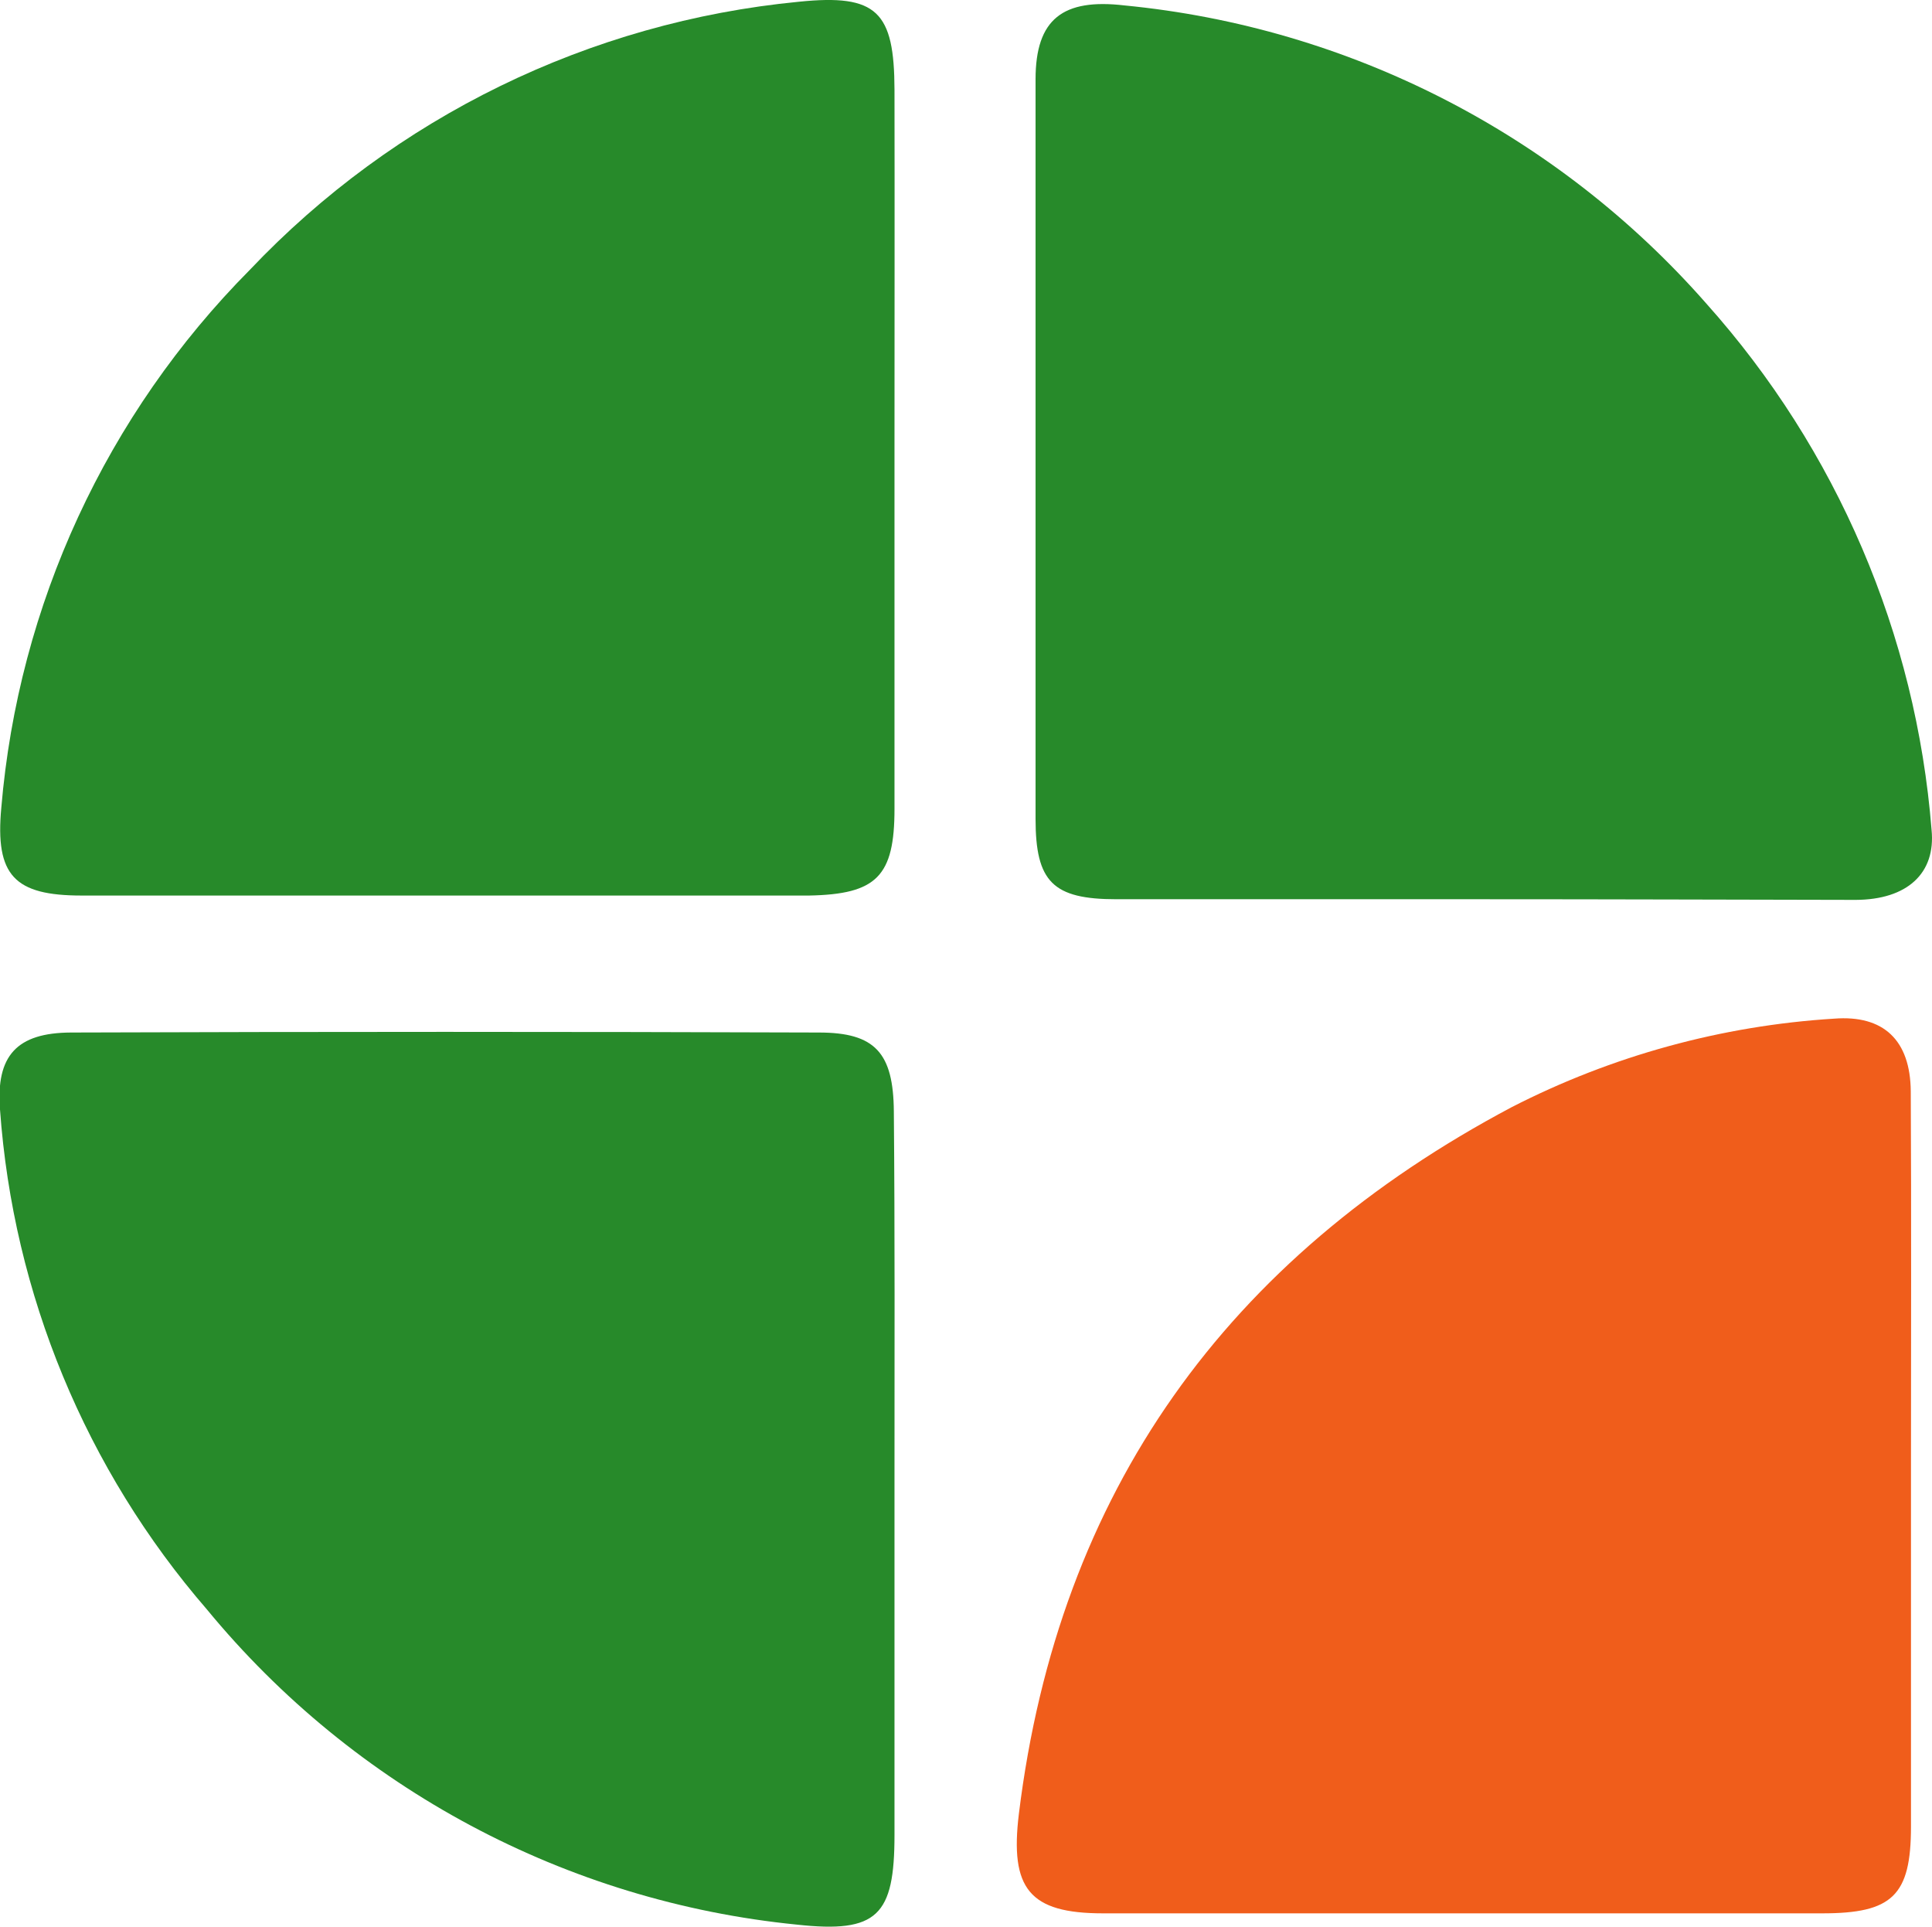
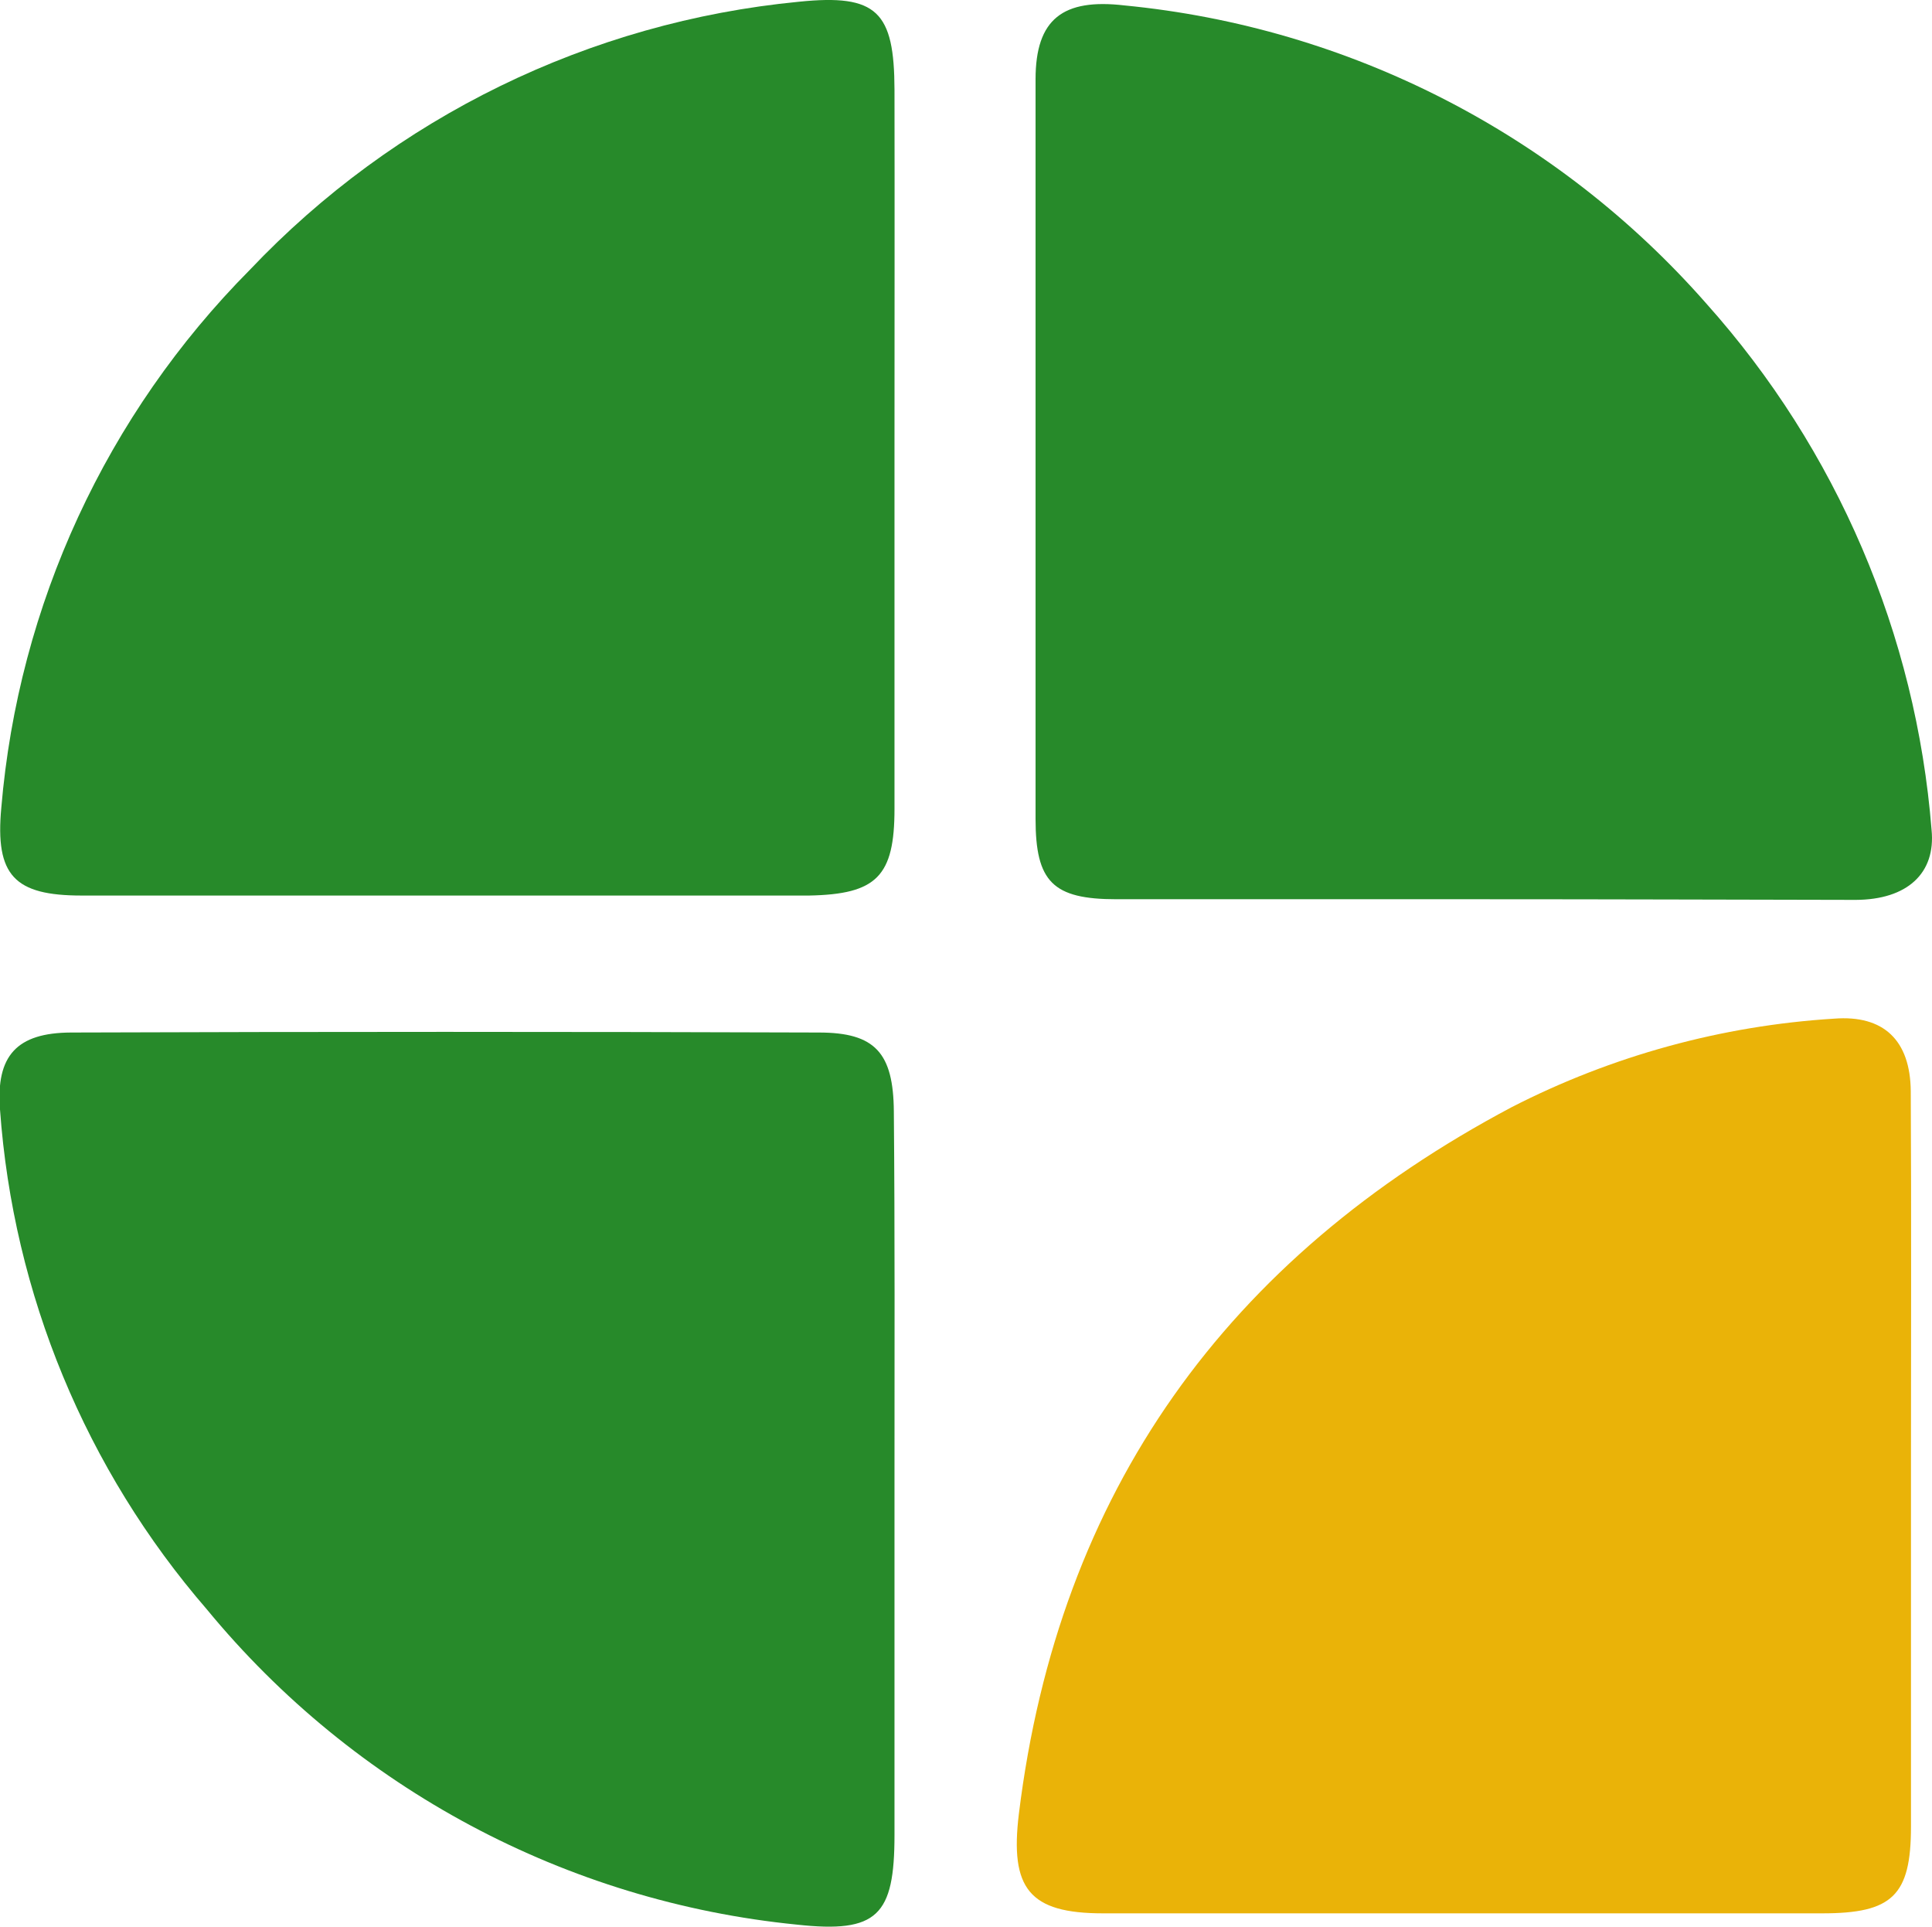
<svg xmlns="http://www.w3.org/2000/svg" viewBox="0 0 89.16 88.89">
  <defs>
-     <style>.cls-1{fill:#278a2a;}.cls-2{fill:#f05d1b;}</style>
+     <style>.cls-1{fill:#278a2a;}.cls-2{fill:#eab308;}</style>
  </defs>
  <g id="Layer_2" data-name="Layer 2">
    <g id="Layer_1-2" data-name="Layer 1">
      <path class="cls-1" d="M41.28,20.63c0,5.56,0,11.13,0,16.69,0,3.11-.82,3.94-3.94,4H3.77c-3.1,0-4-.92-3.71-4.05A40,40,0,0,1,11.53,12.45,40.24,40.24,0,0,1,36.87.08c3.61-.37,4.4.46,4.41,4.06C41.29,9.64,41.28,15.13,41.28,20.63Z" />
      <path class="cls-1" d="M41.28,68.16c0,5.5,0,11,0,16.5,0,3.72-.78,4.55-4.51,4.14A40.45,40.45,0,0,1,9.55,74.26,39.56,39.56,0,0,1,0,51.19c-.19-2.48.77-3.54,3.28-3.55q17.25-.06,34.51,0c2.6,0,3.44.94,3.46,3.65C41.3,56.92,41.28,62.54,41.28,68.16Z" />
      <path class="cls-2" d="M88.19,67.59c0,5.57,0,11.13,0,16.69,0,3.19-.87,4-4.09,4q-16.59,0-33.2,0c-3.4,0-4.3-1.14-3.88-4.59,1.83-14.89,9.62-25.65,22.75-32.61A37.76,37.76,0,0,1,84.64,47c2.29-.18,3.52,1,3.54,3.35C88.21,56.09,88.19,61.84,88.19,67.59Z" />
      <path class="cls-1" d="M68.39,41.49c-5.62,0-11.25,0-16.87,0-2.93,0-3.73-.8-3.73-3.71q0-17.05,0-34.12c0-2.79,1.27-3.74,4.1-3.41A41,41,0,0,1,78.74,14a41.33,41.33,0,0,1,10.4,24.29c.2,2-1.12,3.22-3.5,3.23C79.89,41.51,74.14,41.49,68.39,41.49Z" />
    </g>
  </g>
</svg>
